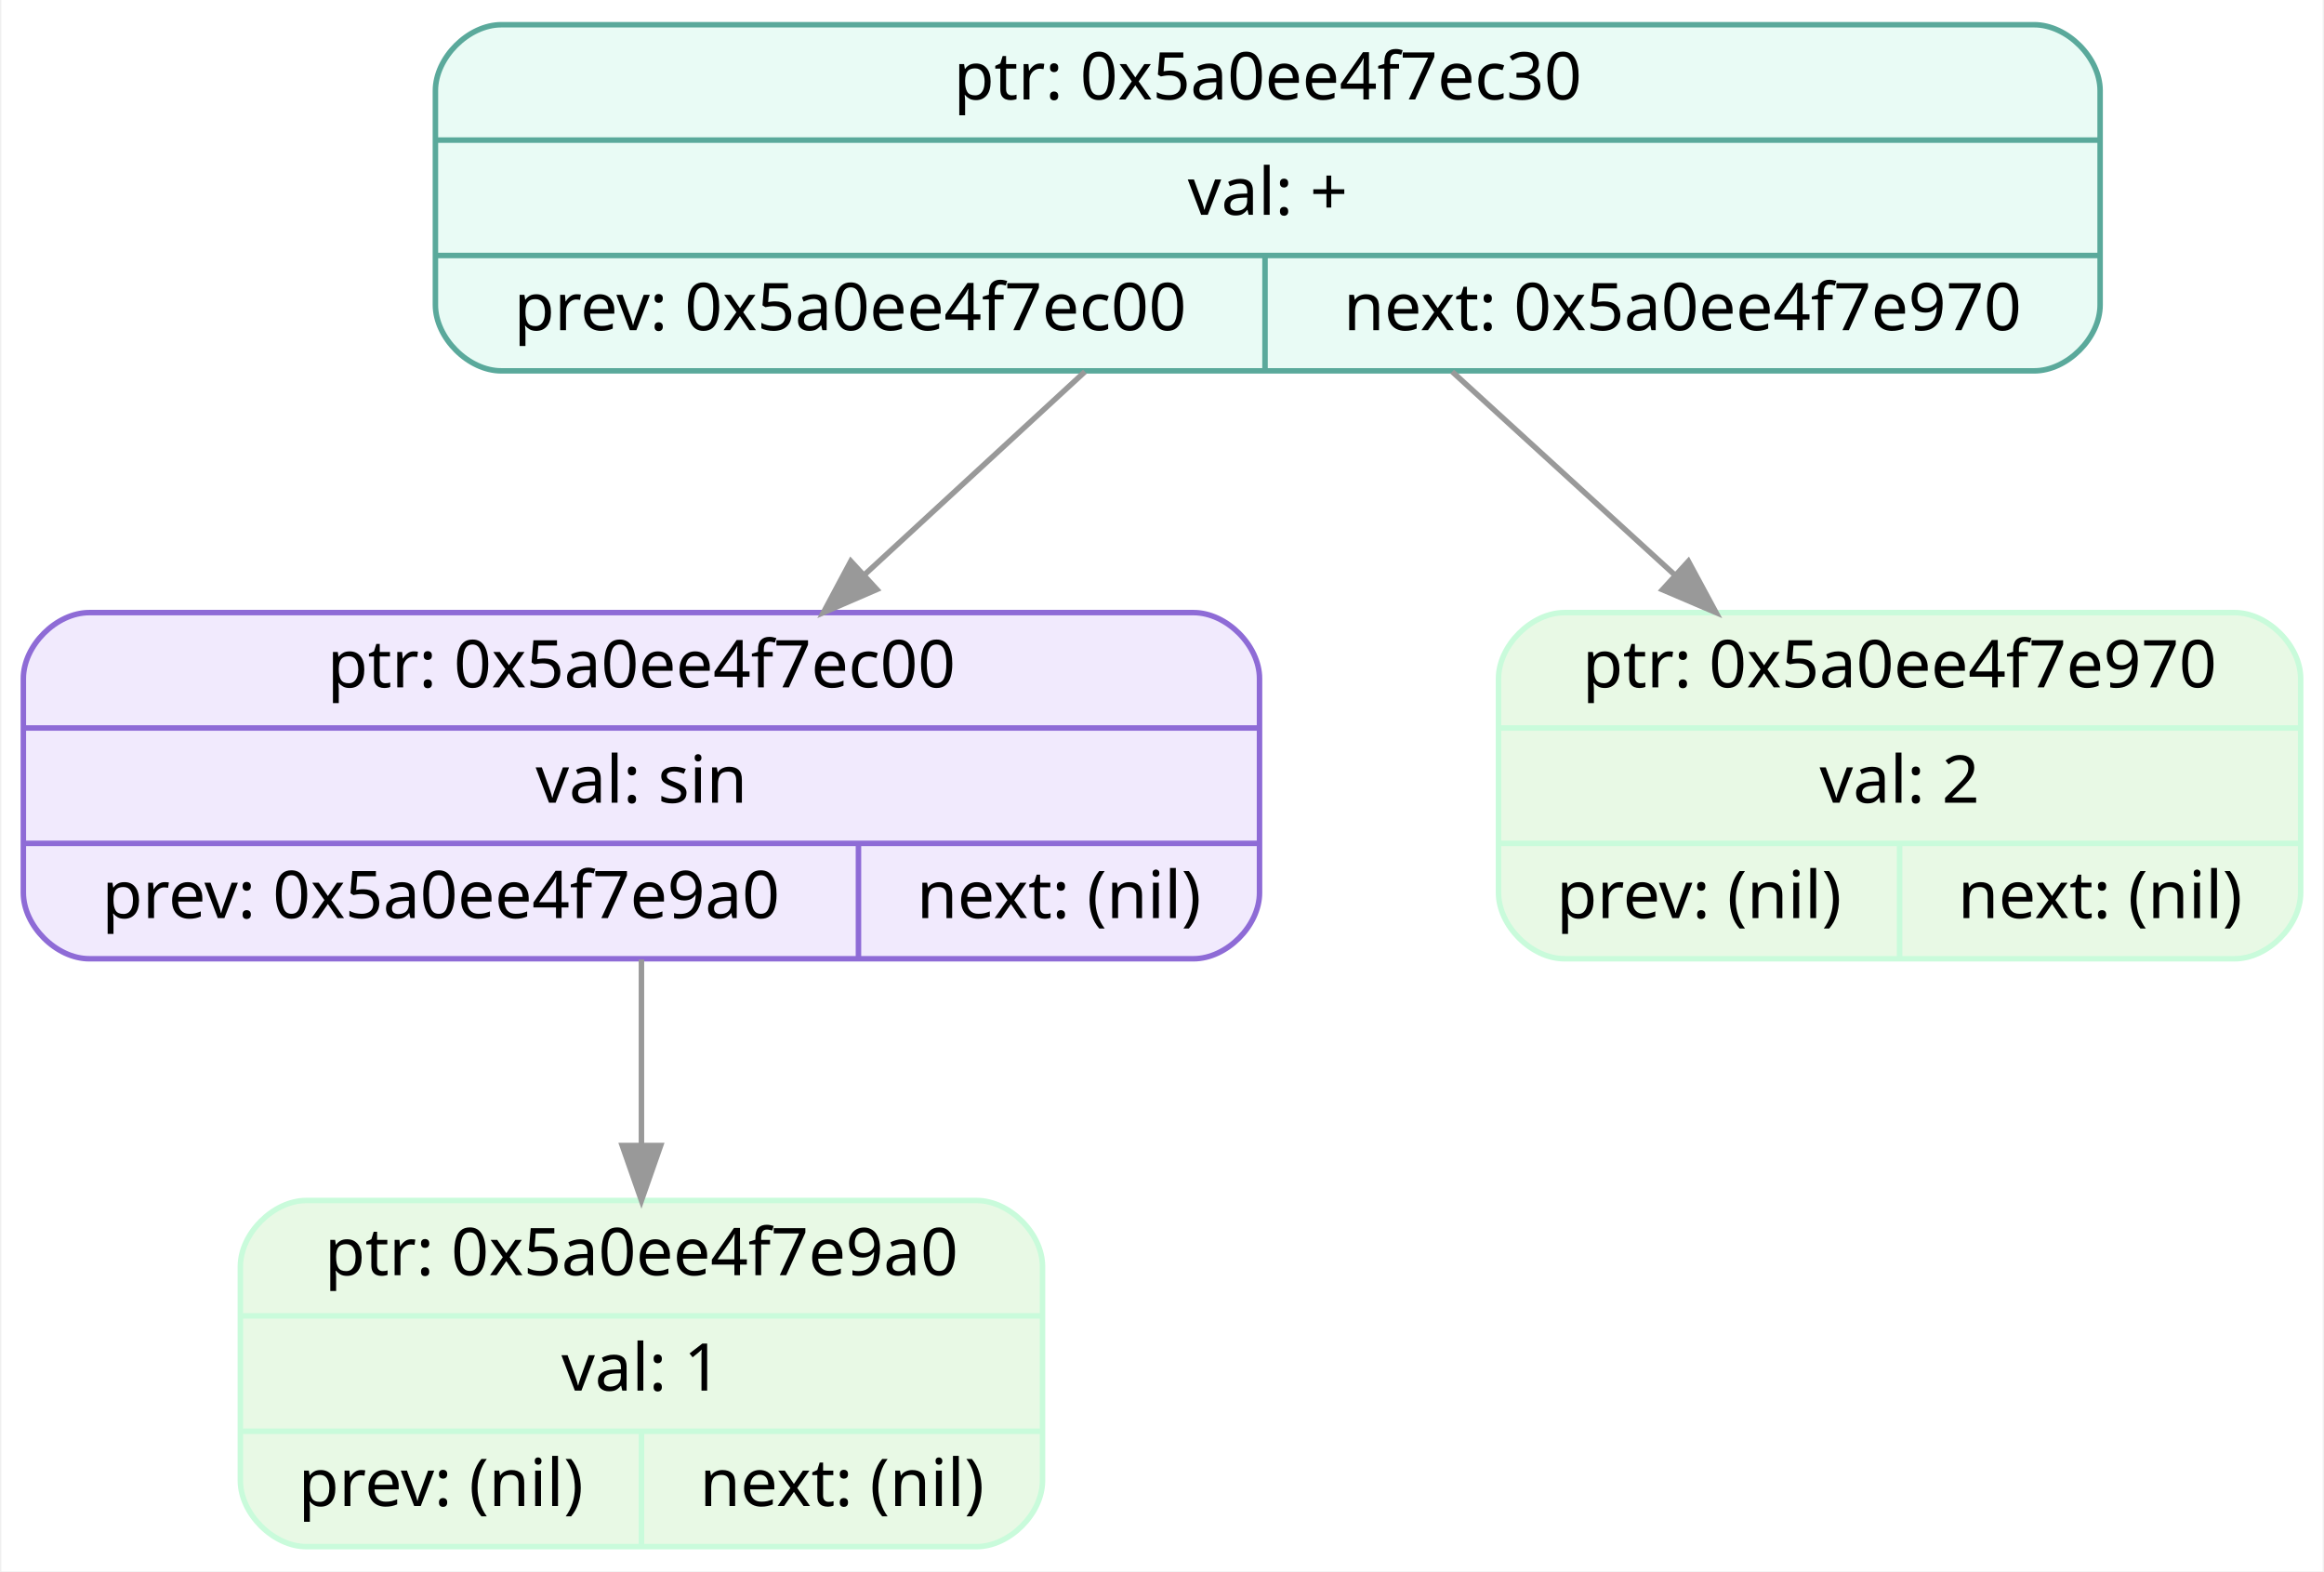
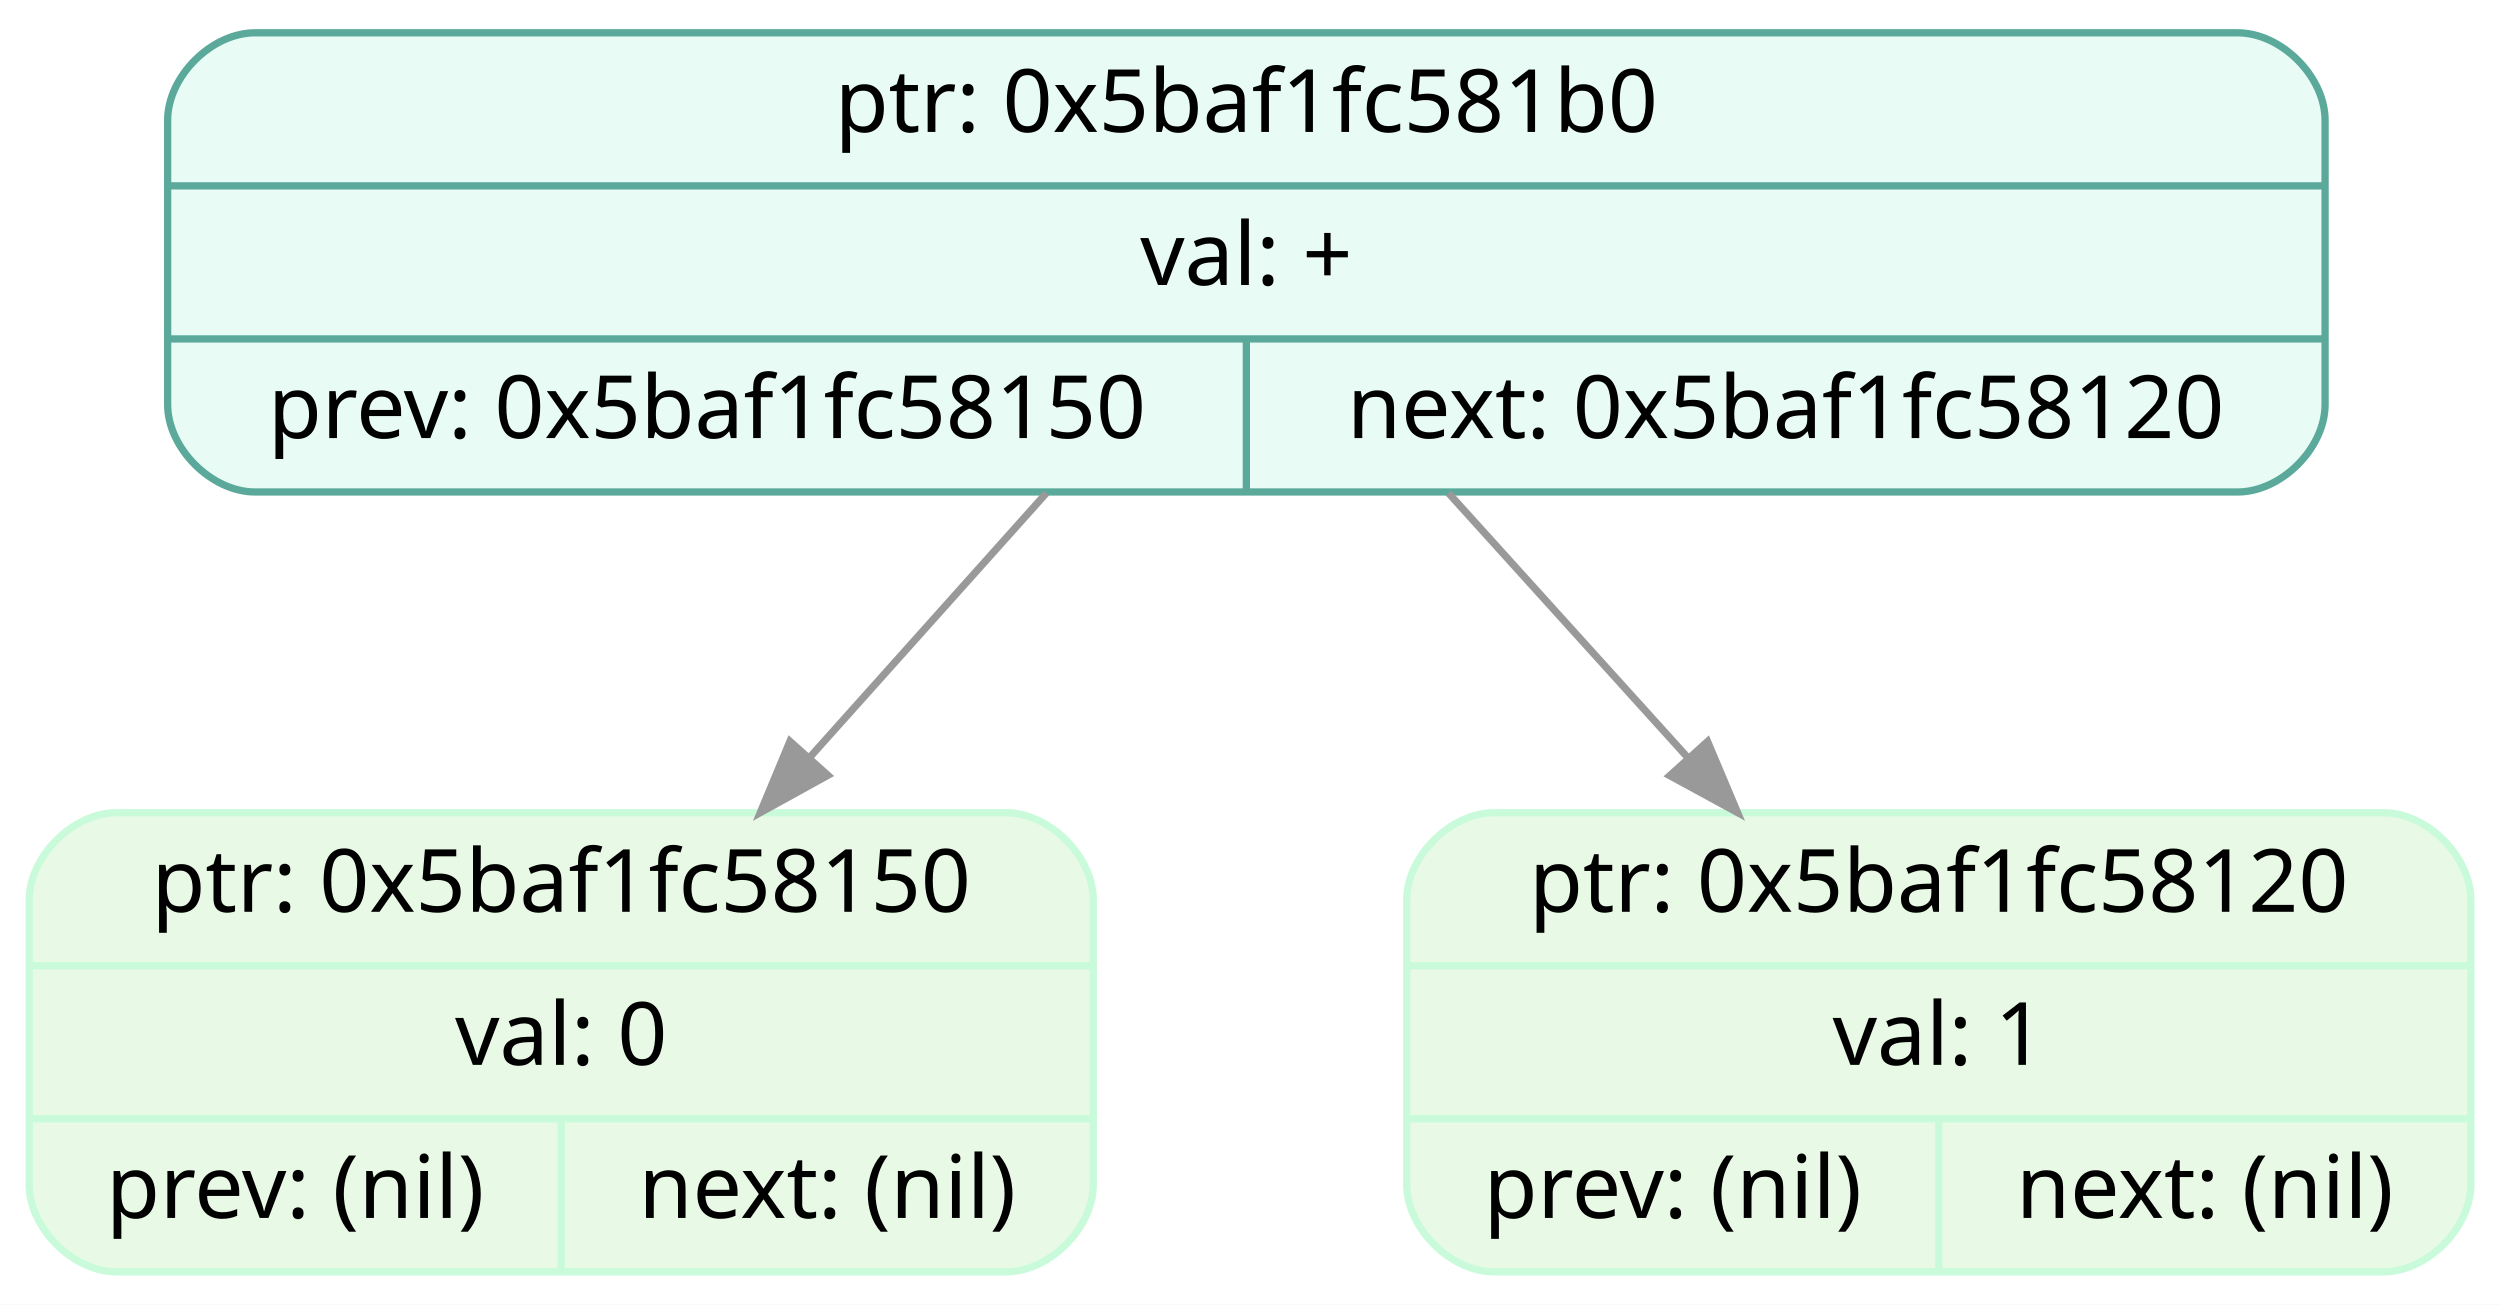
- <svg xmlns="http://www.w3.org/2000/svg" width="423pt" height="286pt" viewBox="0.00 0.00 422.50 286.00">
-   <g id="graph0" class="graph" transform="scale(1 1) rotate(0) translate(4 282)">
-     <polygon fill="white" stroke="transparent" points="-4,4 -4,-282 418.5,-282 418.5,4 -4,4" />
+ <svg xmlns="http://www.w3.org/2000/svg" width="343pt" height="179pt" viewBox="0.00 0.00 343.00 179.00">
+   <g id="graph0" class="graph" transform="scale(1 1) rotate(0) translate(4 175)">
+     <polygon fill="white" stroke="transparent" points="-4,4 -4,-175 339,-175 339,4 -4,4" />
    <g id="node1" class="node">
-       <path fill="#e9fbf5" stroke="#5aa99b" d="M87,-214.5C87,-214.5 366,-214.5 366,-214.5 372,-214.5 378,-220.5 378,-226.5 378,-226.5 378,-265.5 378,-265.5 378,-271.5 372,-277.5 366,-277.5 366,-277.5 87,-277.5 87,-277.5 81,-277.5 75,-271.5 75,-265.5 75,-265.5 75,-226.5 75,-226.5 75,-220.5 81,-214.5 87,-214.5" />
-       <text text-anchor="middle" x="226.5" y="-263.9" font-family="Fira Mono" font-size="12.00">ptr: 0x5a0ee4f7ec30</text>
-       <polyline fill="none" stroke="#5aa99b" points="75,-256.5 378,-256.5 " />
-       <text text-anchor="middle" x="226.5" y="-242.9" font-family="Fira Mono" font-size="12.00">val: +</text>
-       <polyline fill="none" stroke="#5aa99b" points="75,-235.5 378,-235.5 " />
-       <text text-anchor="middle" x="150.5" y="-221.9" font-family="Fira Mono" font-size="12.00">prev: 0x5a0ee4f7ec00</text>
-       <polyline fill="none" stroke="#5aa99b" points="226,-214.5 226,-235.5 " />
-       <text text-anchor="middle" x="302" y="-221.9" font-family="Fira Mono" font-size="12.00">next: 0x5a0ee4f7e970</text>
+       <path fill="#e9fbf5" stroke="#5aa99b" d="M31,-107.5C31,-107.5 303,-107.5 303,-107.5 309,-107.5 315,-113.5 315,-119.5 315,-119.5 315,-158.5 315,-158.5 315,-164.5 309,-170.5 303,-170.5 303,-170.5 31,-170.5 31,-170.5 25,-170.5 19,-164.5 19,-158.5 19,-158.5 19,-119.5 19,-119.5 19,-113.5 25,-107.5 31,-107.5" />
+       <text text-anchor="middle" x="167" y="-156.9" font-family="Fira Mono" font-size="12.00">ptr: 0x5baf1fc581b0</text>
+       <polyline fill="none" stroke="#5aa99b" points="19,-149.5 315,-149.5 " />
+       <text text-anchor="middle" x="167" y="-135.9" font-family="Fira Mono" font-size="12.00">val: +</text>
+       <polyline fill="none" stroke="#5aa99b" points="19,-128.5 315,-128.5 " />
+       <text text-anchor="middle" x="93" y="-114.9" font-family="Fira Mono" font-size="12.00">prev: 0x5baf1fc58150</text>
+       <polyline fill="none" stroke="#5aa99b" points="167,-107.5 167,-128.5 " />
+       <text text-anchor="middle" x="241" y="-114.9" font-family="Fira Mono" font-size="12.00">next: 0x5baf1fc58120</text>
    </g>
    <g id="node2" class="node">
-       <path fill="#f1eafd" stroke="#8e6bd6" d="M12,-107.5C12,-107.5 213,-107.5 213,-107.5 219,-107.5 225,-113.5 225,-119.5 225,-119.5 225,-158.5 225,-158.5 225,-164.5 219,-170.5 213,-170.5 213,-170.5 12,-170.5 12,-170.5 6,-170.5 0,-164.5 0,-158.5 0,-158.5 0,-119.5 0,-119.5 0,-113.5 6,-107.5 12,-107.5" />
-       <text text-anchor="middle" x="112.5" y="-156.9" font-family="Fira Mono" font-size="12.00">ptr: 0x5a0ee4f7ec00</text>
-       <polyline fill="none" stroke="#8e6bd6" points="0,-149.5 225,-149.5 " />
-       <text text-anchor="middle" x="112.5" y="-135.9" font-family="Fira Mono" font-size="12.00">val: sin</text>
-       <polyline fill="none" stroke="#8e6bd6" points="0,-128.5 225,-128.5 " />
-       <text text-anchor="middle" x="76" y="-114.9" font-family="Fira Mono" font-size="12.00">prev: 0x5a0ee4f7e9a0</text>
-       <polyline fill="none" stroke="#8e6bd6" points="152,-107.5 152,-128.5 " />
-       <text text-anchor="middle" x="188.5" y="-114.9" font-family="Fira Mono" font-size="12.00">next: (nil)</text>
+       <path fill="#e8f9e5" stroke="#c9fbdb" d="M12,-0.5C12,-0.5 134,-0.5 134,-0.5 140,-0.5 146,-6.5 146,-12.5 146,-12.5 146,-51.5 146,-51.5 146,-57.5 140,-63.5 134,-63.5 134,-63.5 12,-63.5 12,-63.5 6,-63.5 0,-57.5 0,-51.5 0,-51.5 0,-12.5 0,-12.5 0,-6.5 6,-0.5 12,-0.5" />
+       <text text-anchor="middle" x="73" y="-49.9" font-family="Fira Mono" font-size="12.00">ptr: 0x5baf1fc58150</text>
+       <polyline fill="none" stroke="#c9fbdb" points="0,-42.5 146,-42.5 " />
+       <text text-anchor="middle" x="73" y="-28.9" font-family="Fira Mono" font-size="12.00">val: 0</text>
+       <polyline fill="none" stroke="#c9fbdb" points="0,-21.5 146,-21.5 " />
+       <text text-anchor="middle" x="36.5" y="-7.9" font-family="Fira Mono" font-size="12.00">prev: (nil)</text>
+       <polyline fill="none" stroke="#c9fbdb" points="73,-0.5 73,-21.5 " />
+       <text text-anchor="middle" x="109.5" y="-7.9" font-family="Fira Mono" font-size="12.00">next: (nil)</text>
    </g>
    <g id="edge1" class="edge">
-       <path fill="none" stroke="#999999" d="M193.22,-214.35C180.69,-202.81 166.31,-189.56 153.18,-177.47" />
-       <polygon fill="#999999" stroke="#999999" points="155.35,-174.71 145.62,-170.51 150.61,-179.86 155.35,-174.71" />
+       <path fill="none" stroke="#999999" d="M139.56,-107.35C129.42,-96.03 117.81,-83.06 107.15,-71.15" />
+       <polygon fill="#999999" stroke="#999999" points="109.59,-68.63 100.31,-63.51 104.38,-73.29 109.59,-68.63" />
    </g>
-     <g id="node4" class="node">
-       <path fill="#e8f9e5" stroke="#c9fbdb" d="M280.5,-107.5C280.5,-107.5 402.5,-107.5 402.5,-107.5 408.5,-107.5 414.5,-113.5 414.5,-119.5 414.5,-119.5 414.5,-158.5 414.5,-158.5 414.5,-164.5 408.5,-170.5 402.5,-170.5 402.5,-170.5 280.5,-170.5 280.5,-170.5 274.5,-170.5 268.5,-164.5 268.5,-158.5 268.5,-158.5 268.5,-119.5 268.5,-119.5 268.5,-113.5 274.5,-107.5 280.5,-107.5" />
-       <text text-anchor="middle" x="341.5" y="-156.9" font-family="Fira Mono" font-size="12.00">ptr: 0x5a0ee4f7e970</text>
-       <polyline fill="none" stroke="#c9fbdb" points="268.5,-149.5 414.5,-149.5 " />
-       <text text-anchor="middle" x="341.5" y="-135.9" font-family="Fira Mono" font-size="12.00">val: 2</text>
-       <polyline fill="none" stroke="#c9fbdb" points="268.5,-128.5 414.5,-128.5 " />
-       <text text-anchor="middle" x="305" y="-114.9" font-family="Fira Mono" font-size="12.00">prev: (nil)</text>
-       <polyline fill="none" stroke="#c9fbdb" points="341.5,-107.5 341.5,-128.5 " />
-       <text text-anchor="middle" x="378" y="-114.9" font-family="Fira Mono" font-size="12.00">next: (nil)</text>
+     <g id="node3" class="node">
+       <path fill="#e8f9e5" stroke="#c9fbdb" d="M201,-0.5C201,-0.5 323,-0.5 323,-0.5 329,-0.5 335,-6.5 335,-12.5 335,-12.5 335,-51.5 335,-51.5 335,-57.5 329,-63.5 323,-63.5 323,-63.5 201,-63.5 201,-63.5 195,-63.5 189,-57.5 189,-51.5 189,-51.5 189,-12.5 189,-12.5 189,-6.5 195,-0.5 201,-0.5" />
+       <text text-anchor="middle" x="262" y="-49.9" font-family="Fira Mono" font-size="12.00">ptr: 0x5baf1fc58120</text>
+       <polyline fill="none" stroke="#c9fbdb" points="189,-42.5 335,-42.5 " />
+       <text text-anchor="middle" x="262" y="-28.9" font-family="Fira Mono" font-size="12.00">val: 1</text>
+       <polyline fill="none" stroke="#c9fbdb" points="189,-21.5 335,-21.5 " />
+       <text text-anchor="middle" x="225.5" y="-7.9" font-family="Fira Mono" font-size="12.00">prev: (nil)</text>
+       <polyline fill="none" stroke="#c9fbdb" points="262,-0.5 262,-21.5 " />
+       <text text-anchor="middle" x="298.5" y="-7.9" font-family="Fira Mono" font-size="12.00">next: (nil)</text>
    </g>
    <g id="edge2" class="edge">
-       <path fill="none" stroke="#999999" d="M260.07,-214.35C272.71,-202.81 287.22,-189.56 300.46,-177.47" />
-       <polygon fill="#999999" stroke="#999999" points="303.06,-179.84 308.09,-170.51 298.34,-174.67 303.06,-179.84" />
-     </g>
-     <g id="node3" class="node">
-       <path fill="#e8f9e5" stroke="#c9fbdb" d="M51.5,-0.5C51.5,-0.5 173.5,-0.5 173.5,-0.5 179.5,-0.5 185.5,-6.5 185.5,-12.5 185.5,-12.5 185.5,-51.5 185.5,-51.5 185.5,-57.5 179.5,-63.5 173.5,-63.5 173.5,-63.5 51.5,-63.5 51.5,-63.5 45.5,-63.5 39.5,-57.5 39.5,-51.5 39.5,-51.5 39.5,-12.5 39.5,-12.5 39.5,-6.5 45.5,-0.5 51.5,-0.5" />
-       <text text-anchor="middle" x="112.5" y="-49.9" font-family="Fira Mono" font-size="12.00">ptr: 0x5a0ee4f7e9a0</text>
-       <polyline fill="none" stroke="#c9fbdb" points="39.5,-42.5 185.5,-42.5 " />
-       <text text-anchor="middle" x="112.5" y="-28.9" font-family="Fira Mono" font-size="12.00">val: 1</text>
-       <polyline fill="none" stroke="#c9fbdb" points="39.5,-21.5 185.5,-21.5 " />
-       <text text-anchor="middle" x="76" y="-7.9" font-family="Fira Mono" font-size="12.00">prev: (nil)</text>
-       <polyline fill="none" stroke="#c9fbdb" points="112.5,-0.5 112.5,-21.5 " />
-       <text text-anchor="middle" x="149" y="-7.9" font-family="Fira Mono" font-size="12.00">next: (nil)</text>
-     </g>
-     <g id="edge3" class="edge">
-       <path fill="none" stroke="#999999" d="M112.5,-107.35C112.5,-96.78 112.5,-84.78 112.5,-73.54" />
-       <polygon fill="#999999" stroke="#999999" points="116,-73.51 112.5,-63.51 109,-73.51 116,-73.51" />
+       <path fill="none" stroke="#999999" d="M194.73,-107.35C204.98,-96.03 216.71,-83.06 227.48,-71.15" />
+       <polygon fill="#999999" stroke="#999999" points="230.28,-73.27 234.4,-63.51 225.09,-68.58 230.28,-73.27" />
    </g>
  </g>
</svg>
